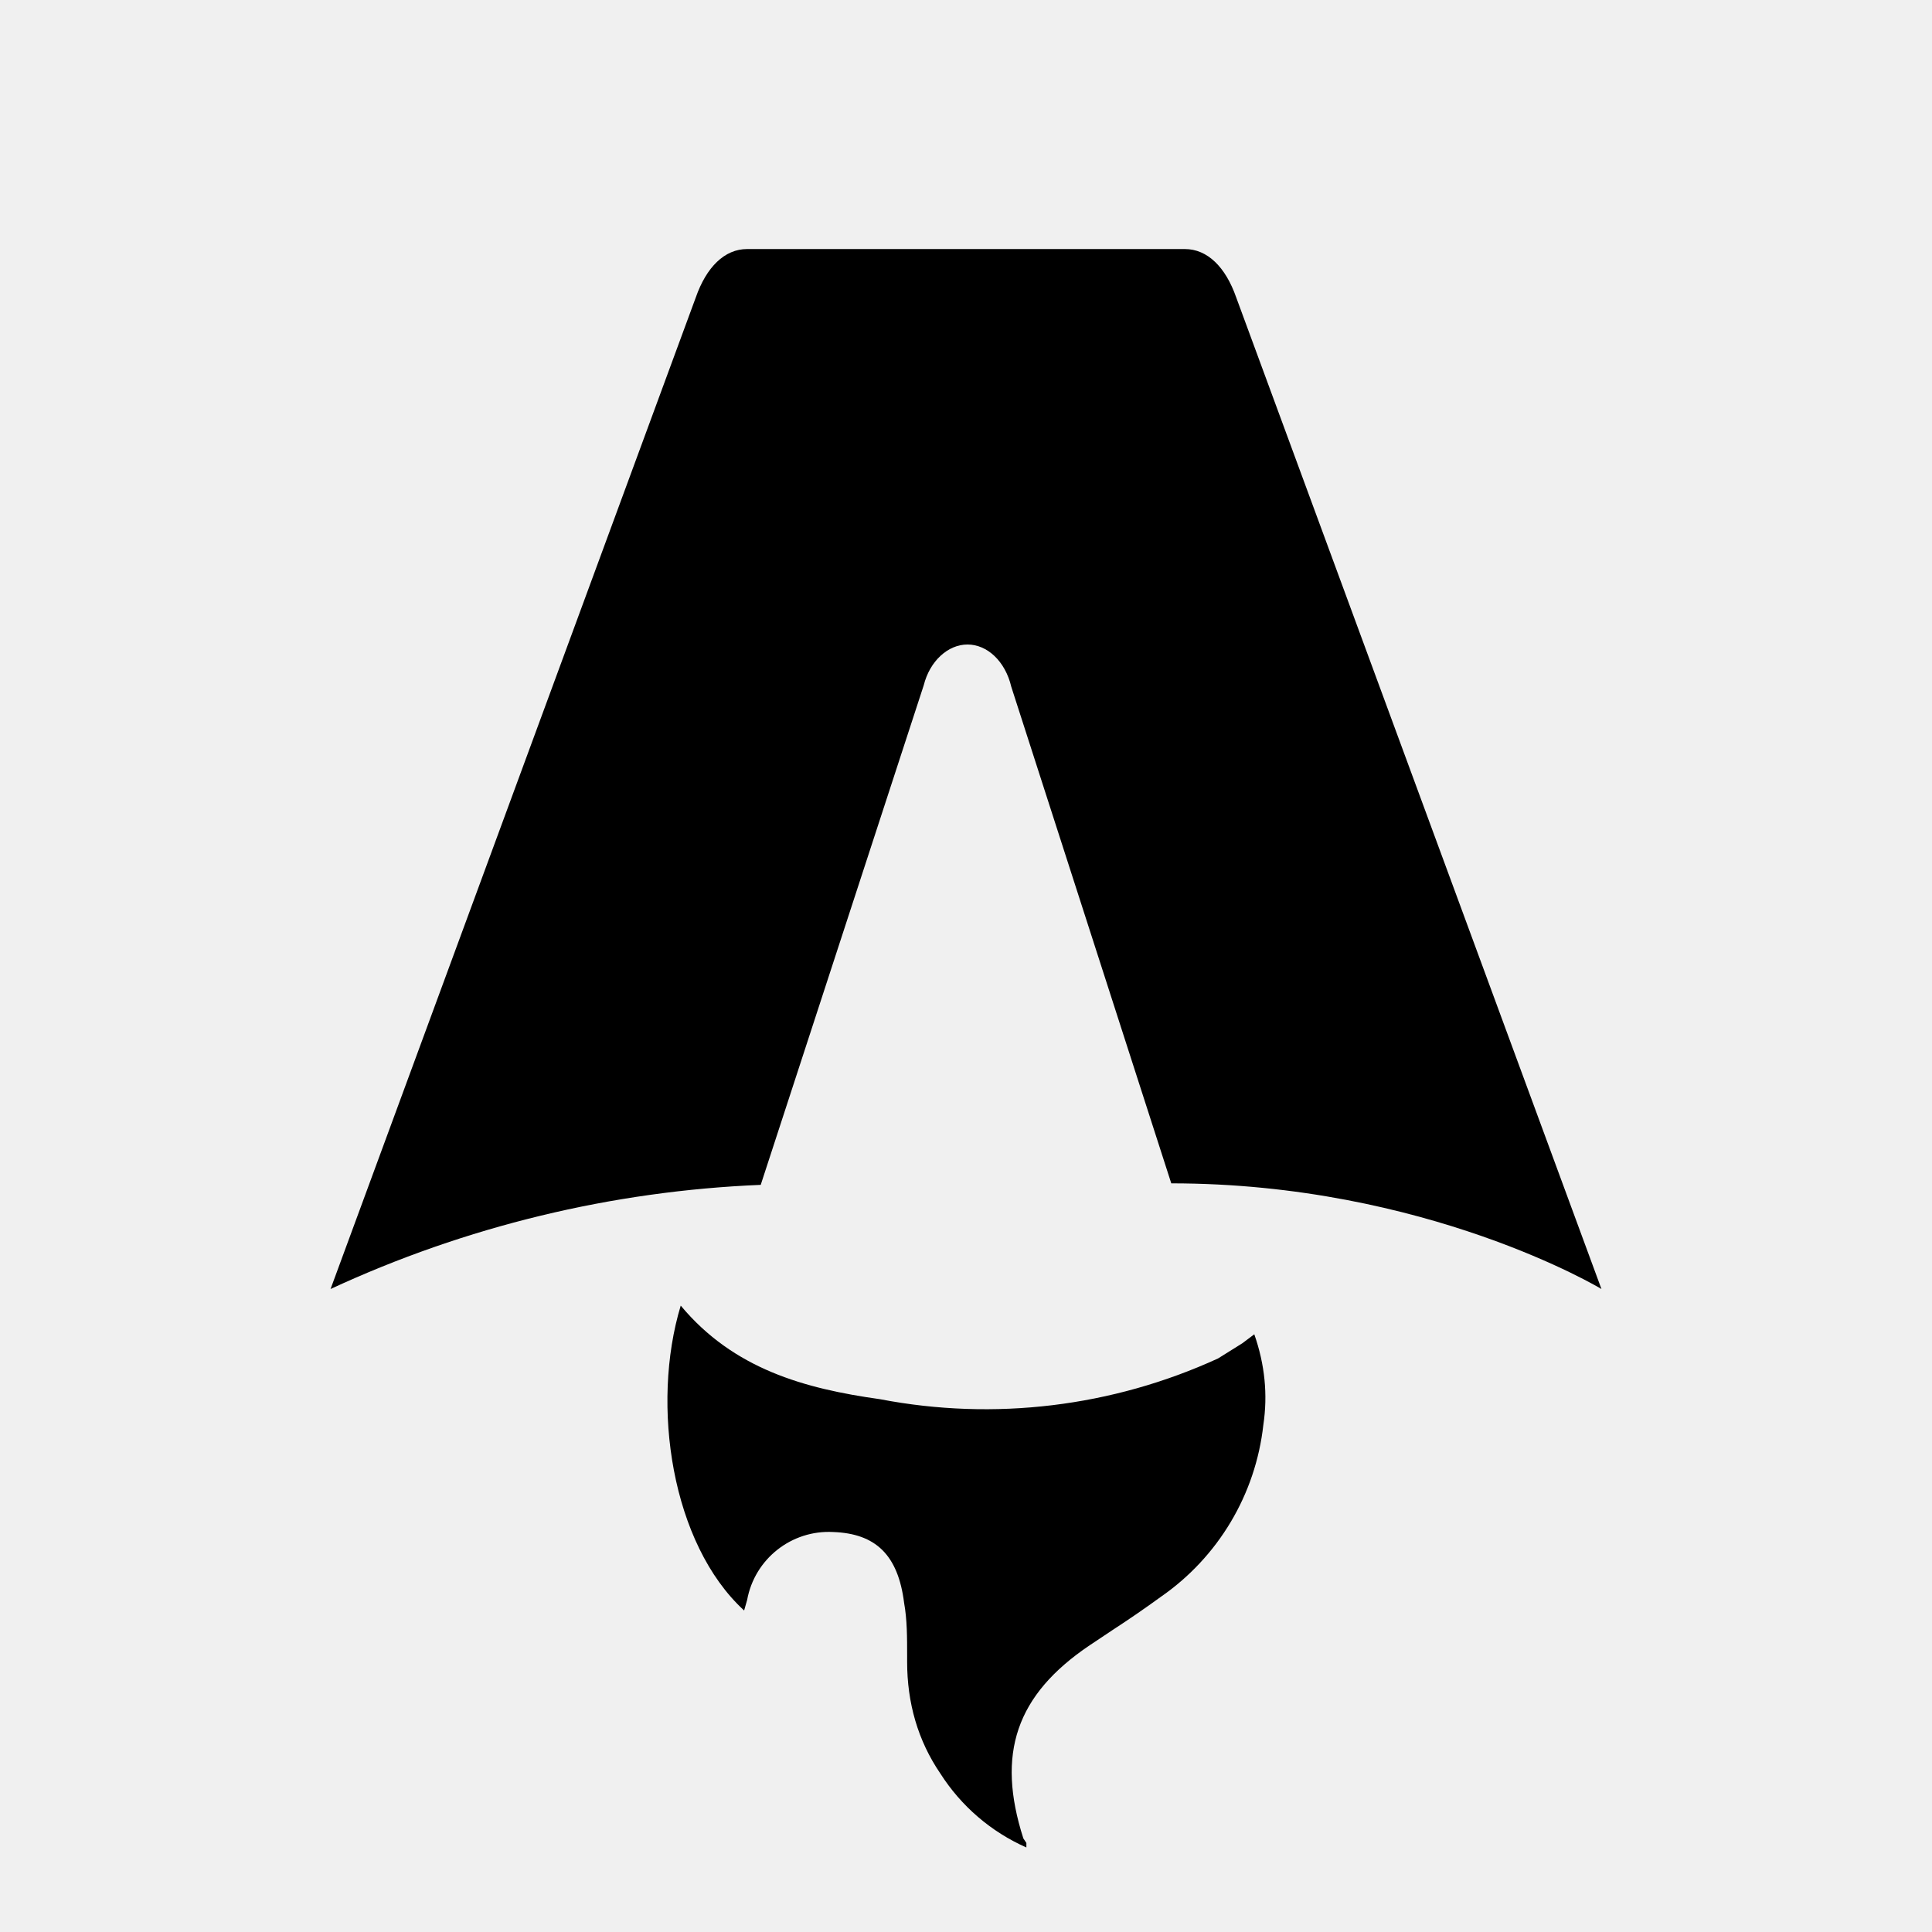
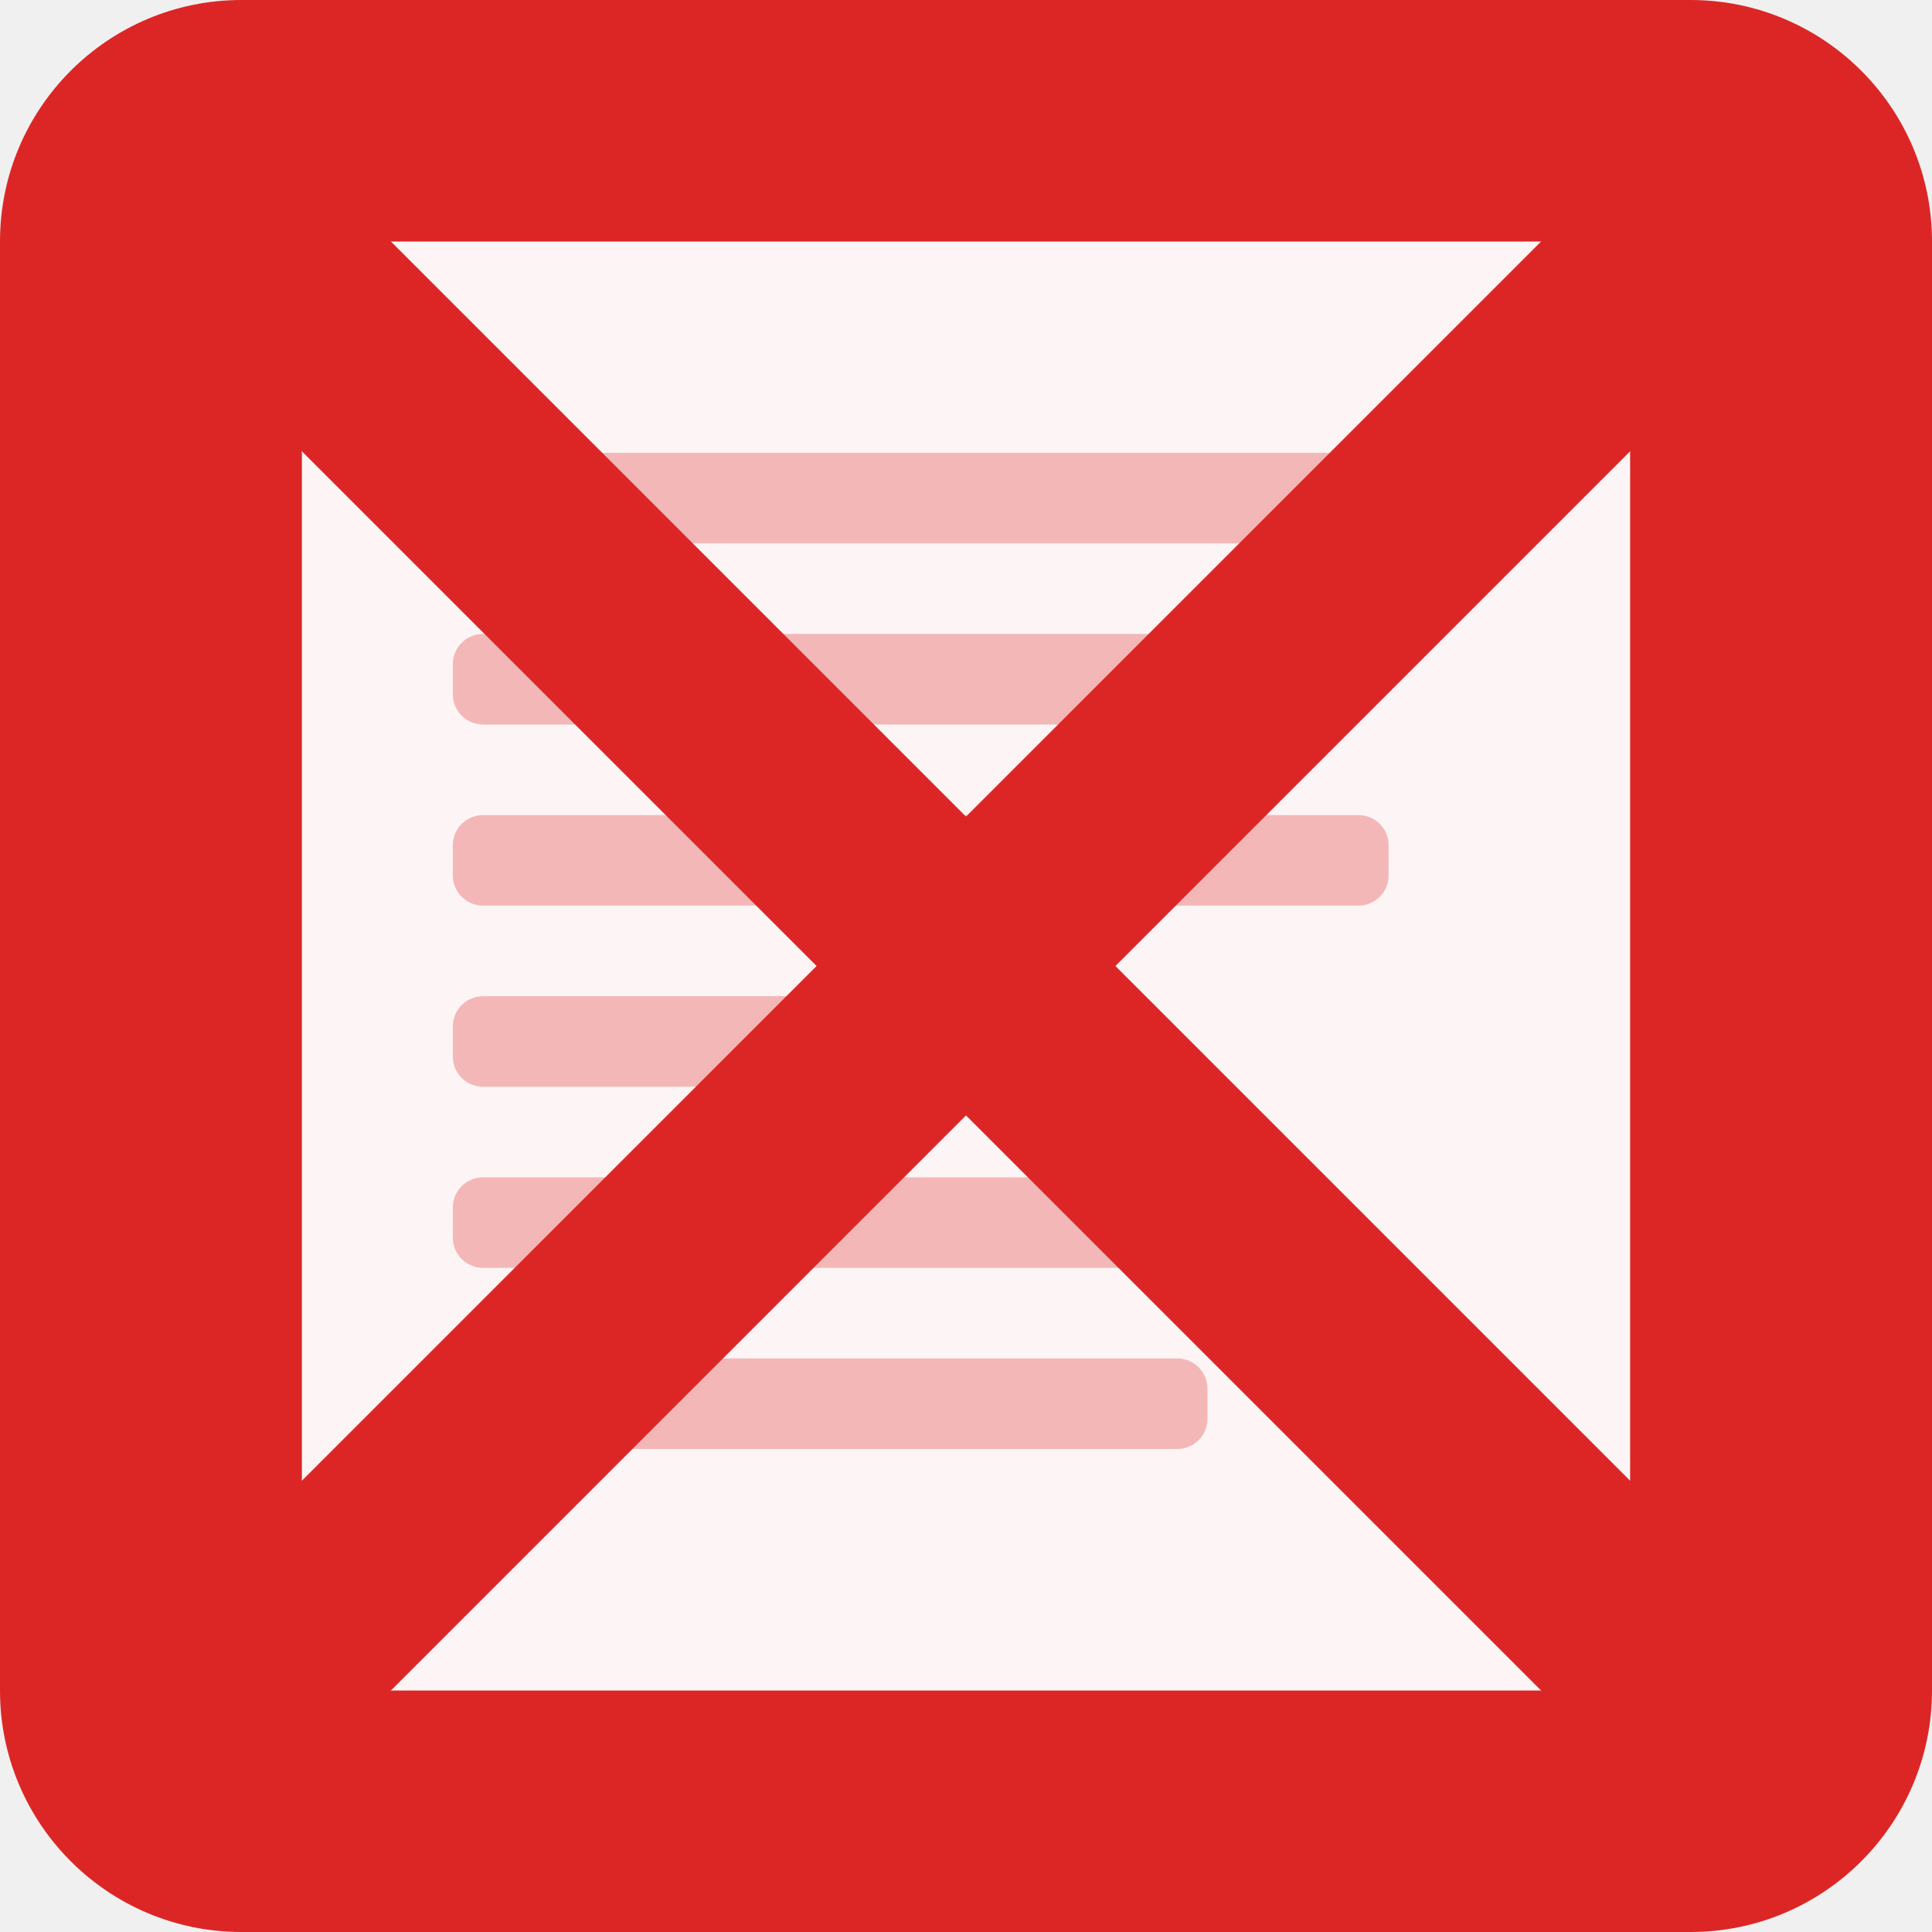
- <svg xmlns="http://www.w3.org/2000/svg" fill="none" viewBox="0 0 128 128">
-   <path d="M50.4 78.5a75.1 75.1 0 0 0-28.5 6.9l24.2-65.7c.7-2 1.9-3.2 3.4-3.2h29c1.5 0 2.7 1.2 3.4 3.2l24.2 65.7s-11.6-7-28.5-7L67 45.5c-.4-1.7-1.6-2.8-2.9-2.8-1.3 0-2.5 1.1-2.9 2.7L50.4 78.5Zm-1.1 28.2Zm-4.2-20.2c-2 6.6-.6 15.8 4.2 20.2a17.5 17.5 0 0 1 .2-.7 5.5 5.5 0 0 1 5.7-4.5c2.8.1 4.3 1.5 4.7 4.7.2 1.1.2 2.3.2 3.5v.4c0 2.7.7 5.2 2.2 7.4a13 13 0 0 0 5.7 4.9v-.3l-.2-.3c-1.8-5.6-.5-9.5 4.4-12.8l1.5-1a73 73 0 0 0 3.2-2.2 16 16 0 0 0 6.8-11.4c.3-2 .1-4-.6-6l-.8.6-1.6 1a37 37 0 0 1-22.4 2.7c-5-.7-9.7-2-13.2-6.2Z" />
-   <style>
-         path { fill: #000; }
-         @media (prefers-color-scheme: dark) {
-             path { fill: #FFF; }
-         }
-     </style>
+ <svg xmlns="http://www.w3.org/2000/svg" viewBox="0 0 128 128">
+   <rect width="128" height="128" rx="16" fill="#dc2626" />
+   <rect x="20" y="16" width="88" height="96" rx="4" fill="#fff" opacity="0.95" />
+   <rect x="30" y="30" width="68" height="6" rx="2" fill="#dc2626" opacity="0.3" />
+   <rect x="30" y="42" width="55" height="6" rx="2" fill="#dc2626" opacity="0.3" />
+   <rect x="30" y="54" width="62" height="6" rx="2" fill="#dc2626" opacity="0.3" />
+   <rect x="30" y="66" width="45" height="6" rx="2" fill="#dc2626" opacity="0.3" />
+   <rect x="30" y="78" width="58" height="6" rx="2" fill="#dc2626" opacity="0.3" />
+   <rect x="30" y="90" width="50" height="6" rx="2" fill="#dc2626" opacity="0.3" />
+   <line x1="10" y1="118" x2="118" y2="10" stroke="#dc2626" stroke-width="14" stroke-linecap="round" />
+   <line x1="10" y1="10" x2="118" y2="118" stroke="#dc2626" stroke-width="14" stroke-linecap="round" />
</svg>
